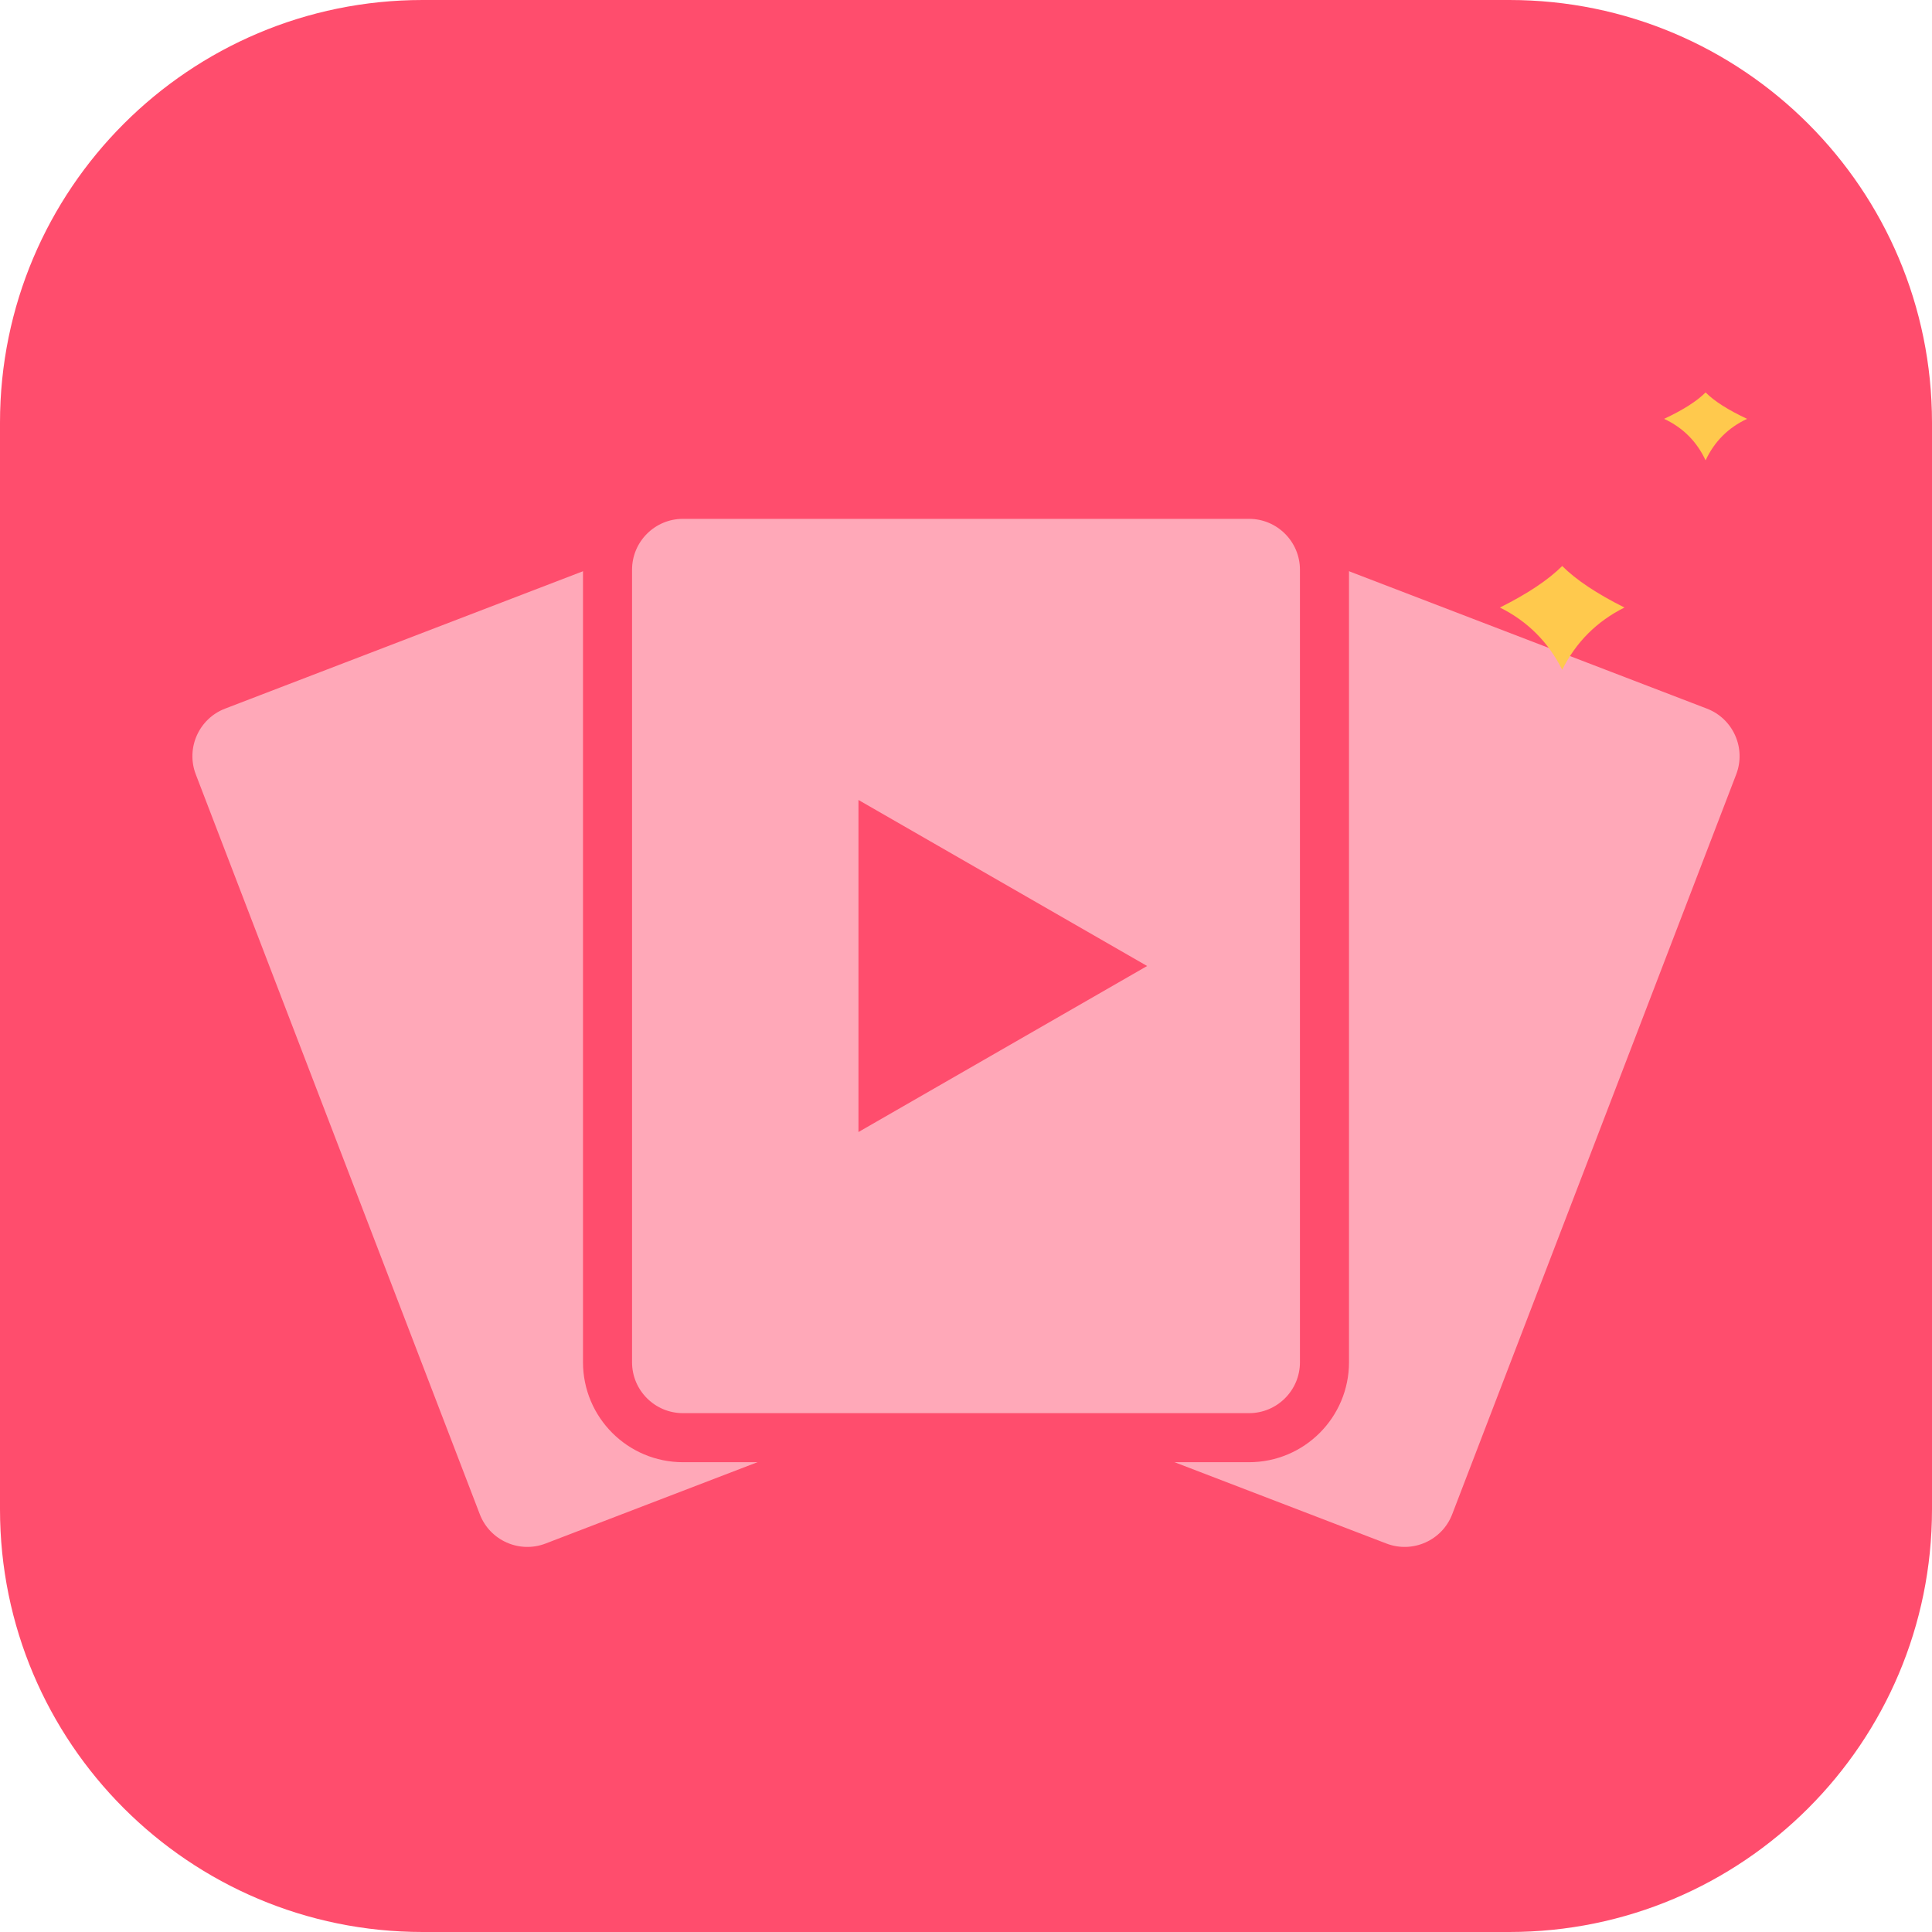
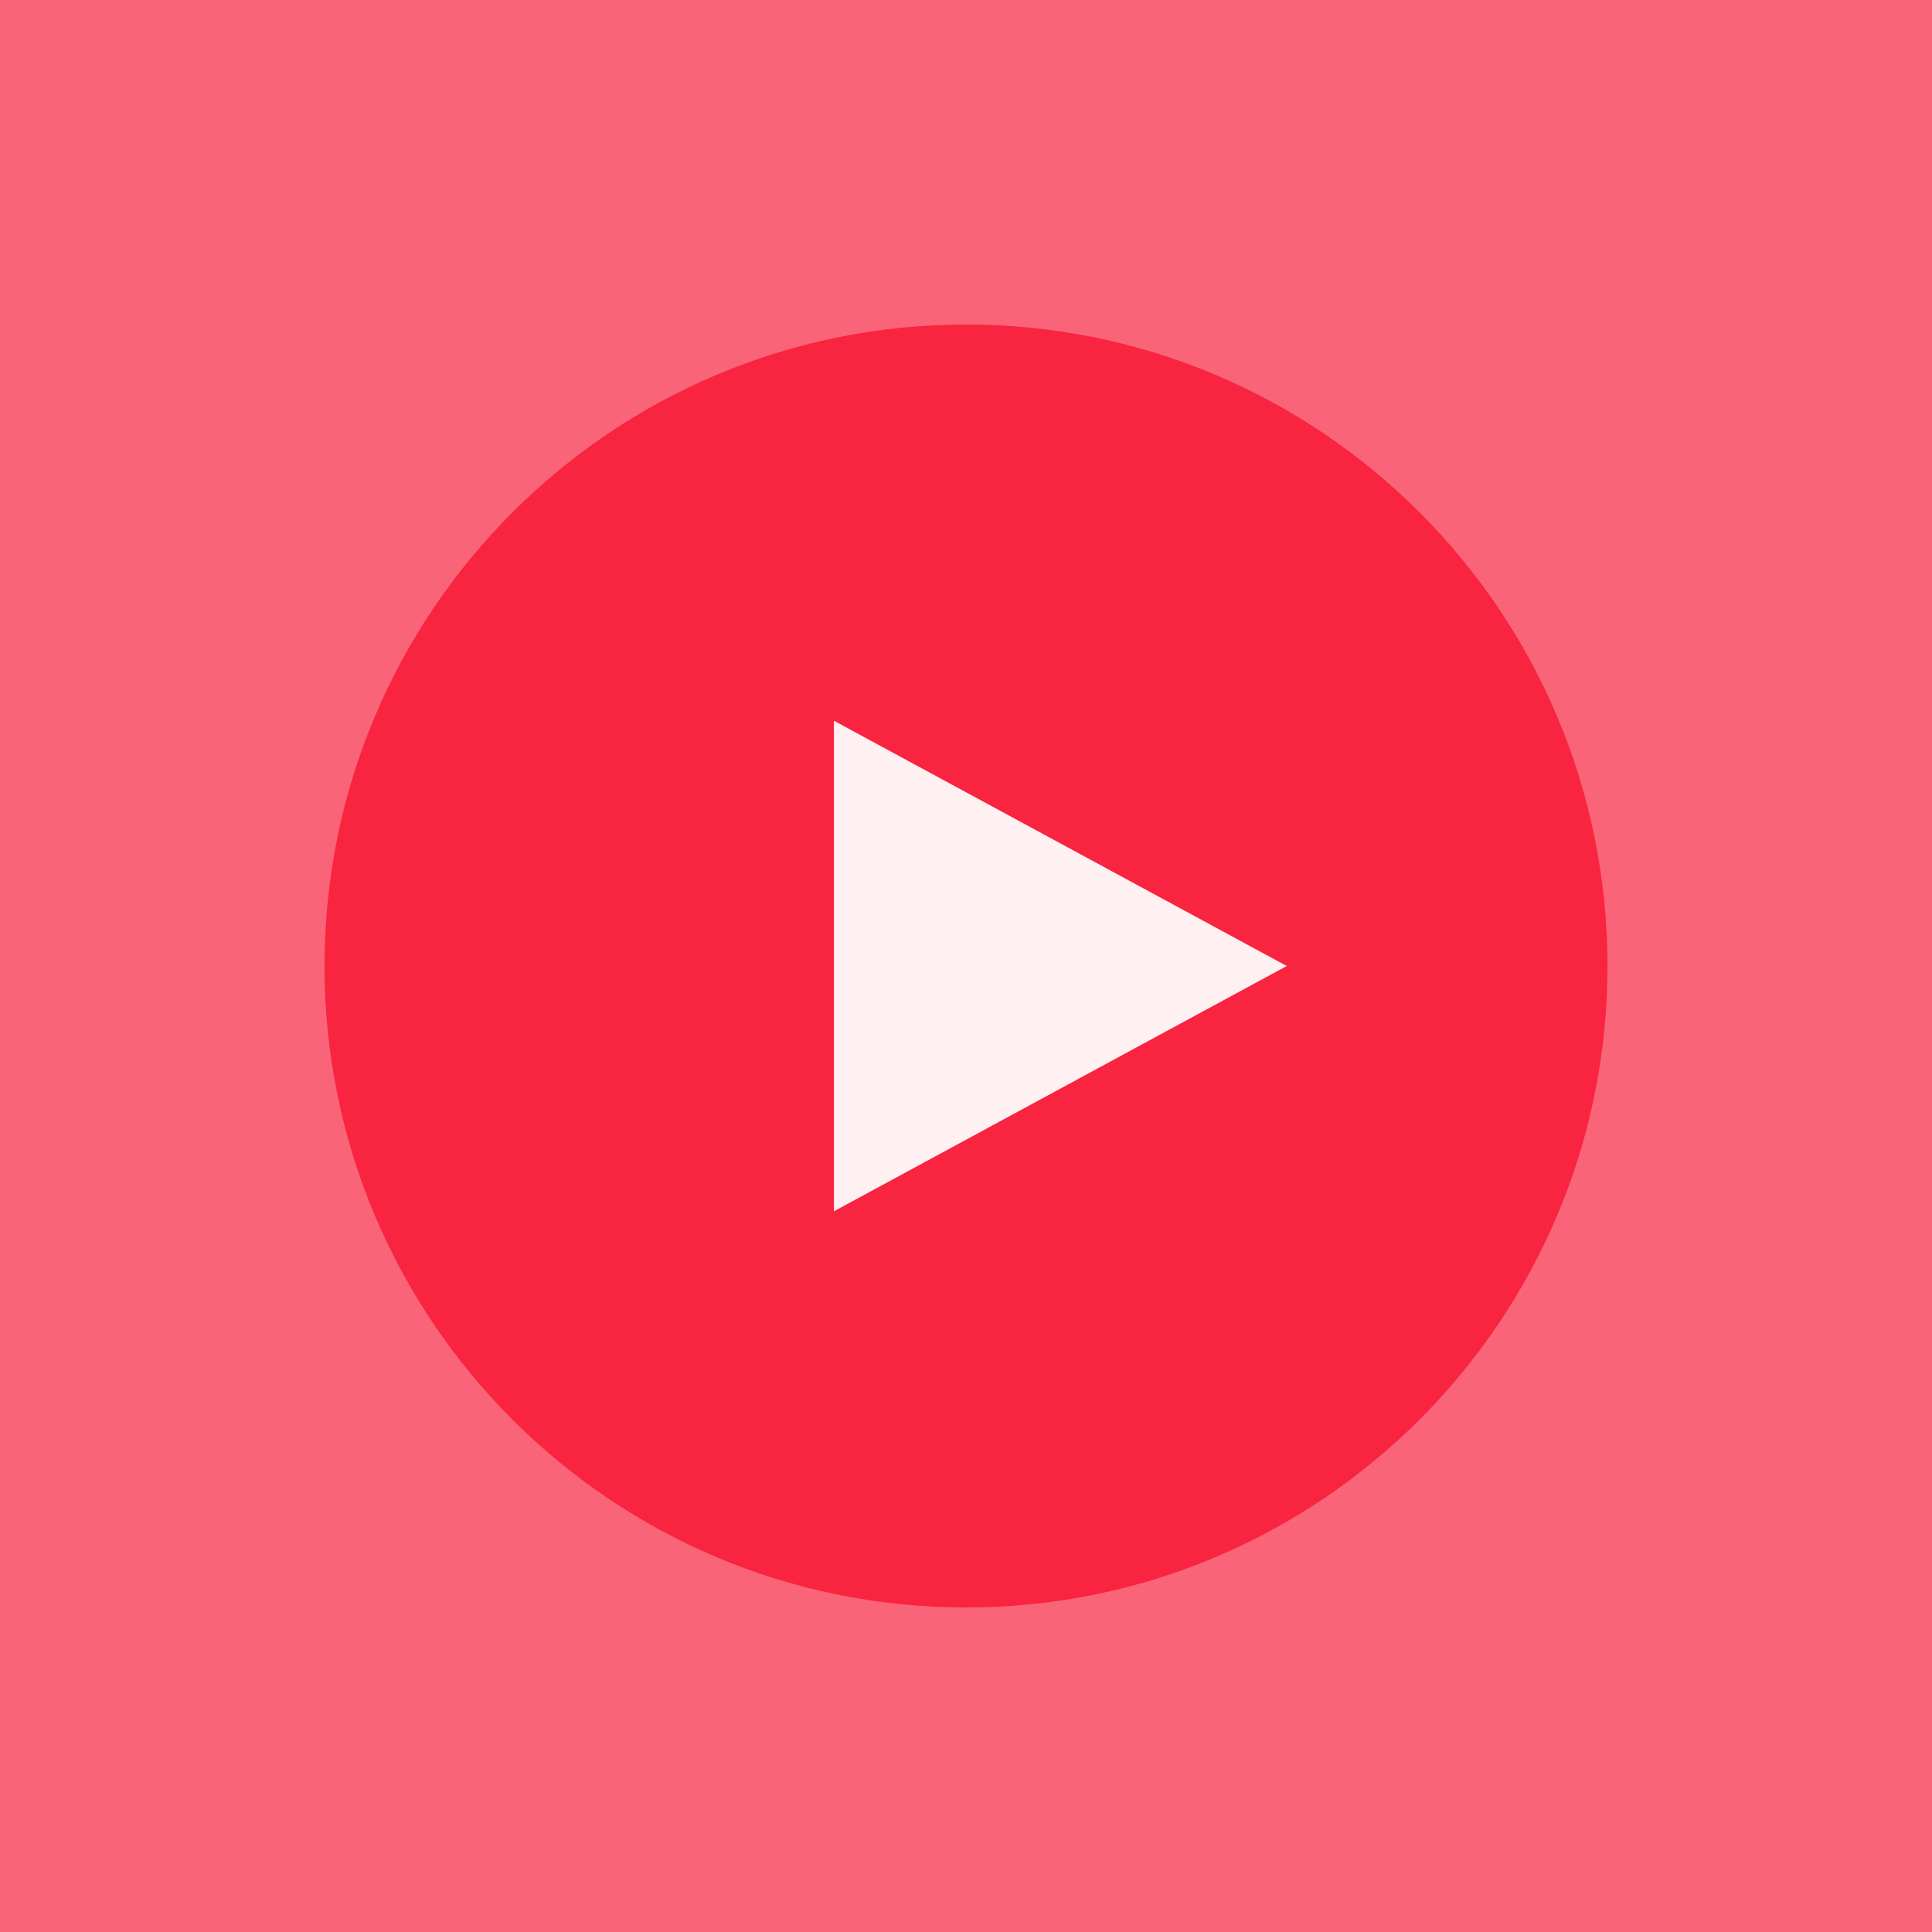
- <svg xmlns="http://www.w3.org/2000/svg" viewBox="0 0 1024 1024" width="1024" height="1024" role="img" aria-label="Playable Collections">
-   <rect width="1024" height="1024" rx="224" fill="#FF4D6D" />
-   <g fill="#FFA8B8" stroke="#FF4D6D" stroke-width="26">
-     <rect x="322" y="262" width="380" height="500" rx="40" transform="rotate(-21 512 980)" />
-     <rect x="322" y="262" width="380" height="500" rx="40" transform="rotate(21 512 980)" />
-     <rect x="322" y="262" width="380" height="500" rx="40" />
-   </g>
-   <polygon points="455,424 455,600 608,512" fill="#FF4D6D" />
-   <g fill="#FFC94D">
-     <path d="M828,300 Q839,311 861,322 Q839,333 828,355 Q817,333 795,322 Q817,311 828,300 z" />
-     <path d="M904,208 Q911,215 926,222 Q911,229 904,244 Q897,229 882,222 Q897,215 904,208 z" />
-   </g>
+ <svg xmlns="http://www.w3.org/2000/svg" width="1024" height="1024" viewBox="0 0 1024 1024">
+   <rect width="1024" height="1024" fill="#FA6478" />
+   <circle cx="512.00" cy="512.00" r="340.00" fill="#F82440" />
+   <polygon points="442.00,382.00 442.00,642.00 682.00,512.00" fill="#FFF0F2" />
</svg>
